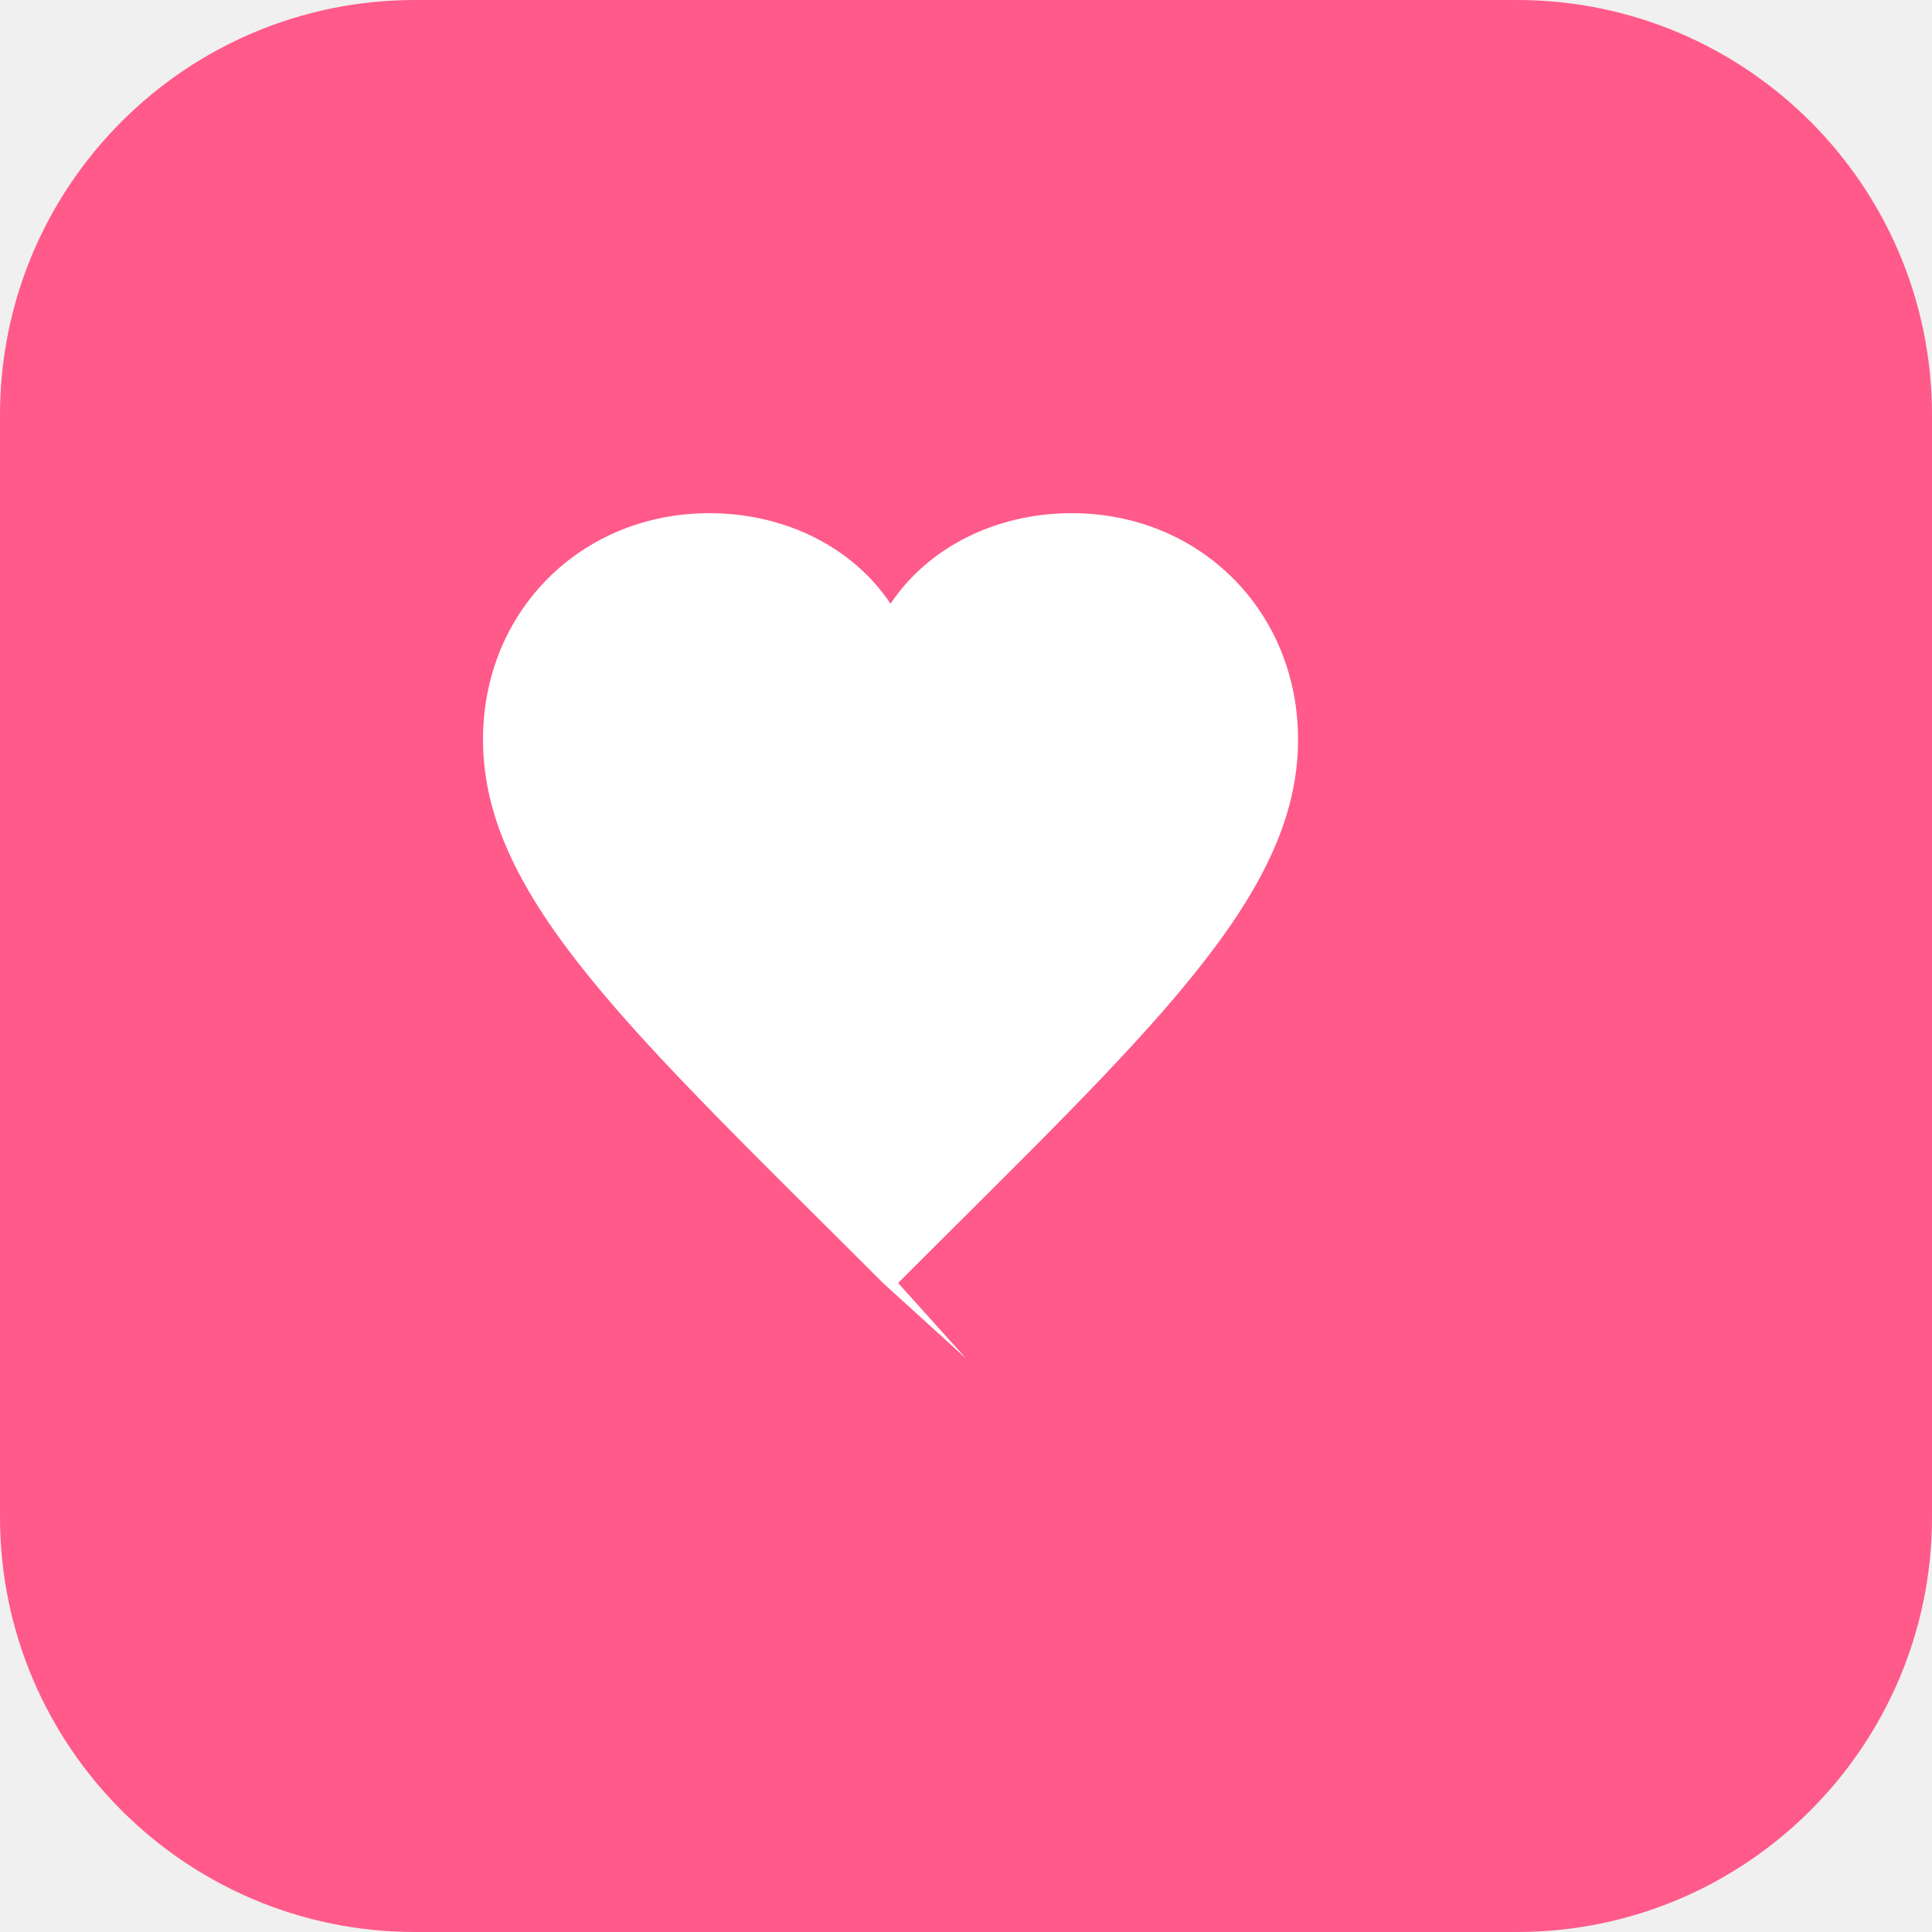
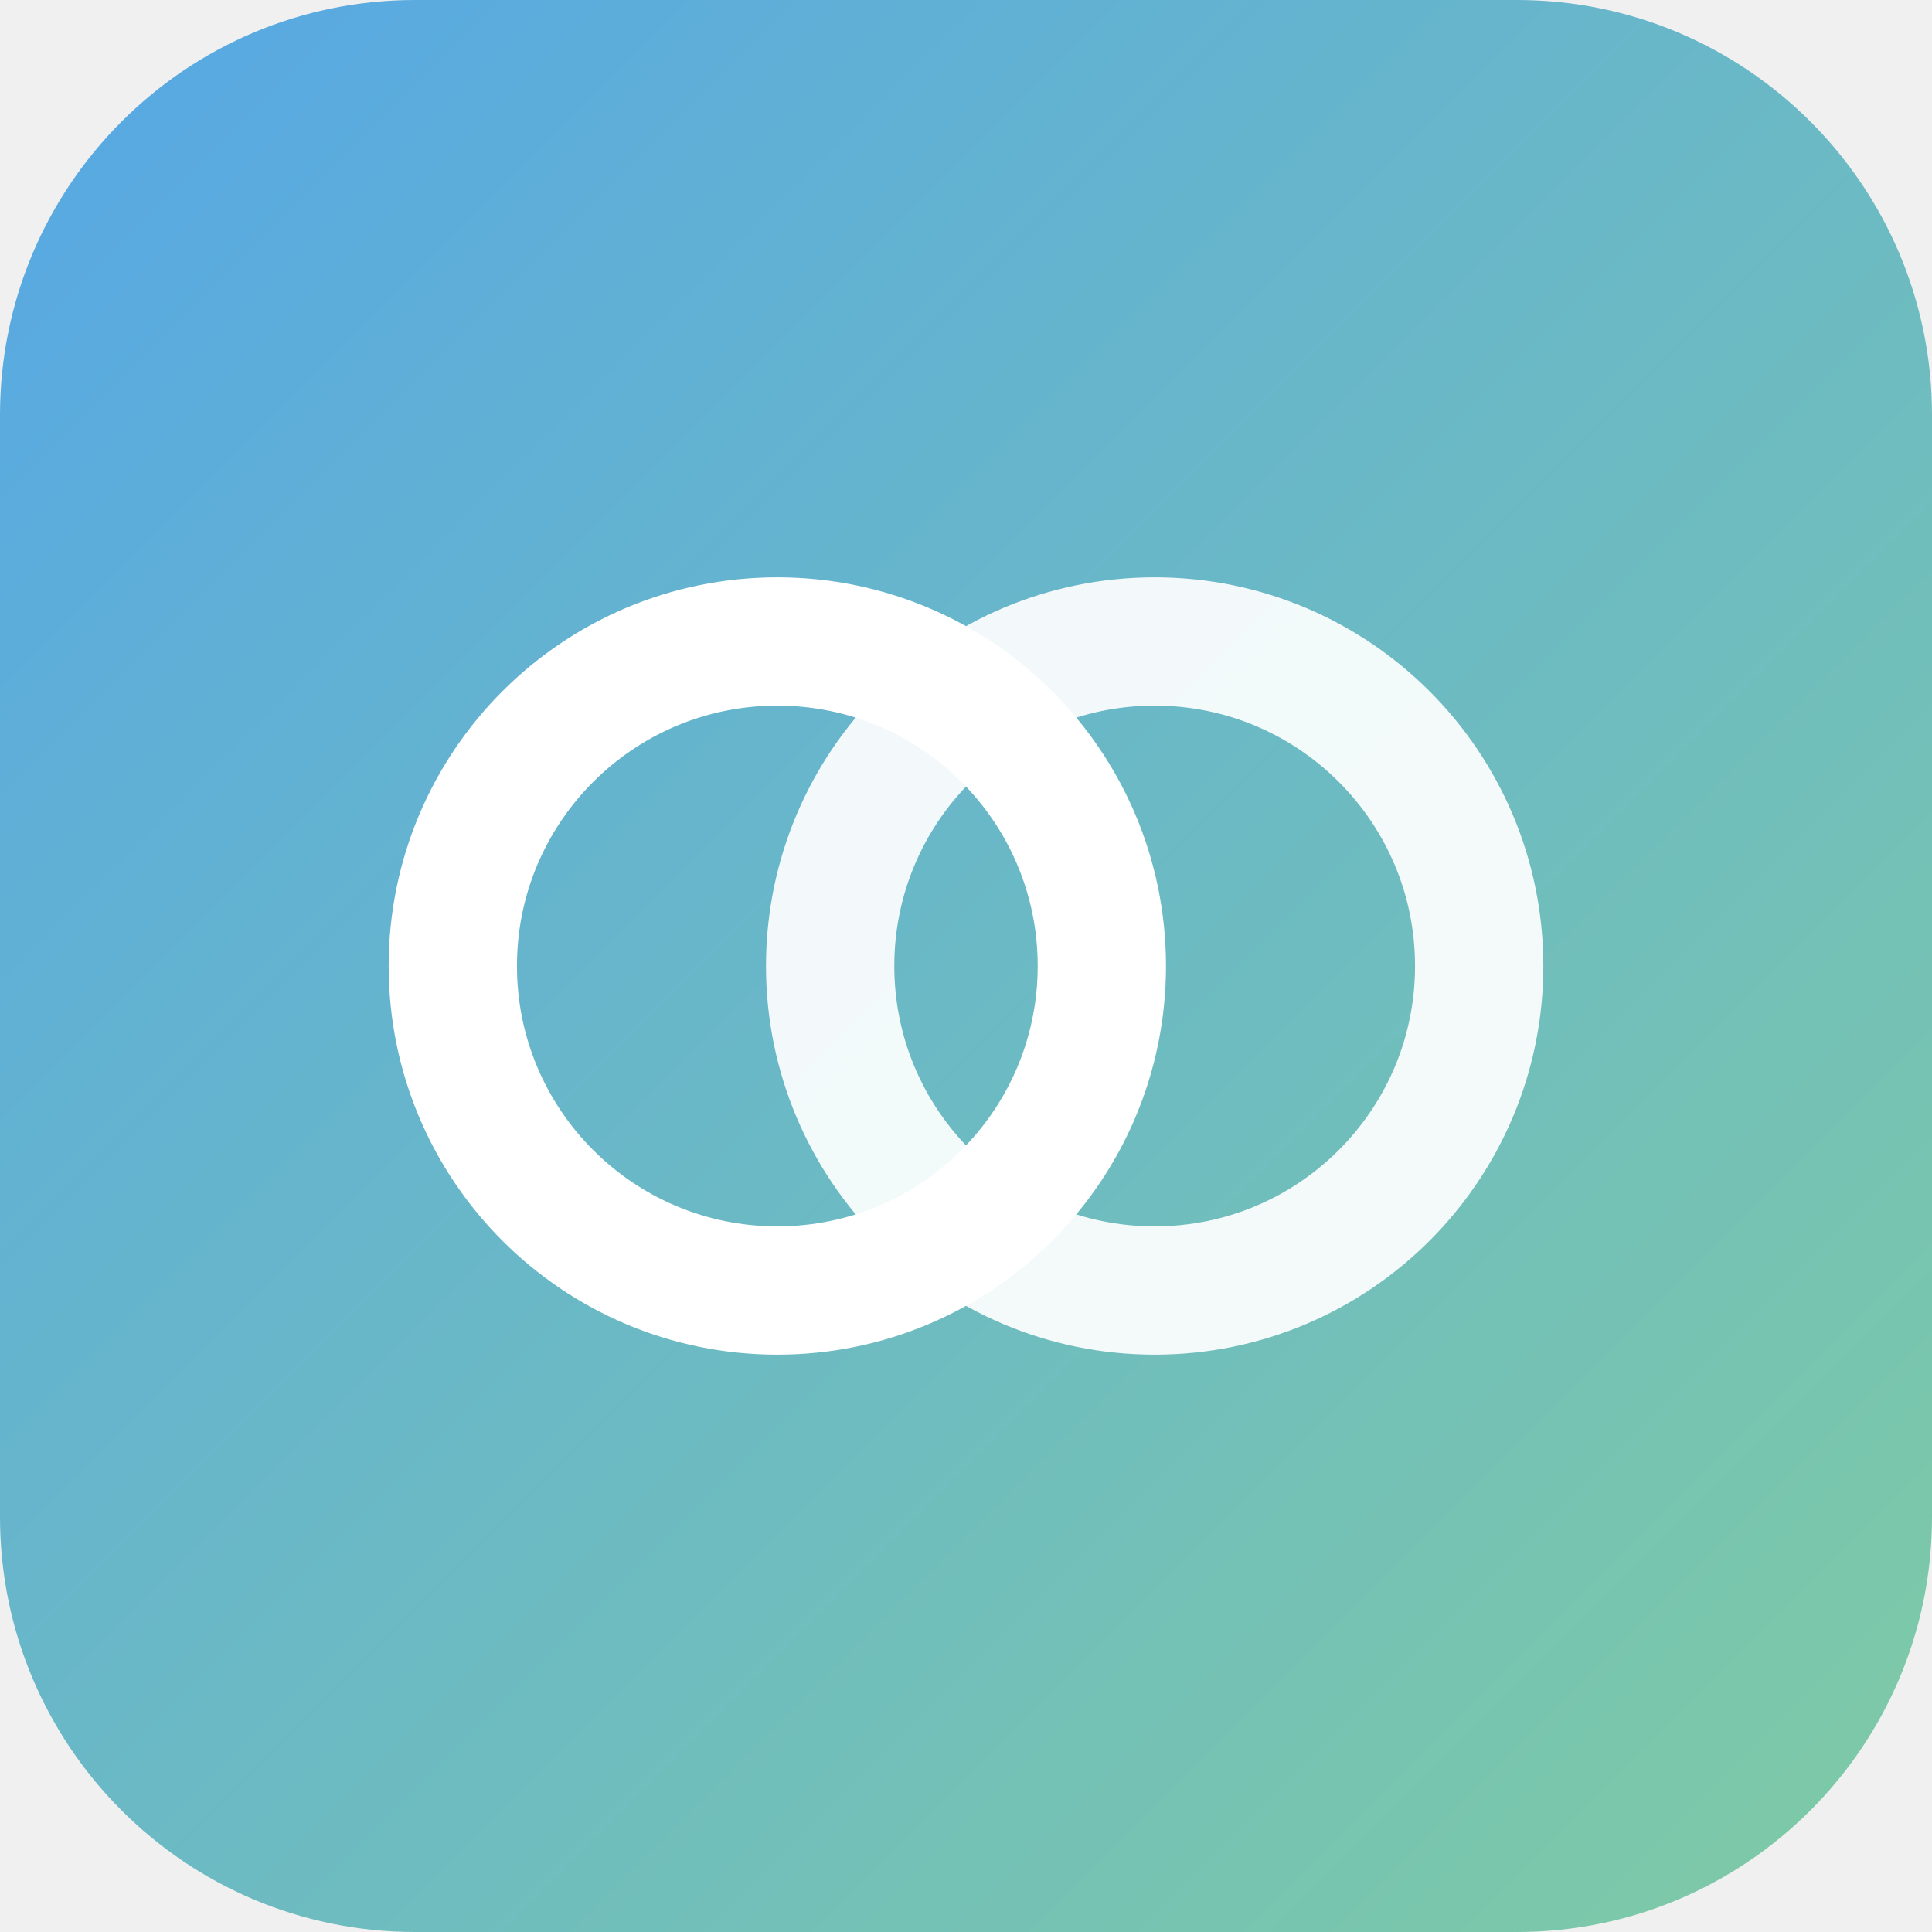
<svg xmlns="http://www.w3.org/2000/svg" viewBox="0 0 512 512">
-   <rect width="512" height="512" rx="110" fill="#ff5a8a" />
-   <path d="M256 360l-22-20C168 274 128 238 128 196c0-34 26-60 60-60 20 0 38 9 48 24 10-15 28-24 48-24 34 0 60 26 60 60 0 42-40 78-106 144z" fill="#fff" />
+   <defs>
+     <linearGradient id="g" x1="0" y1="0" x2="1" y2="1">
+       <stop offset="0" stop-color="#56A7E6" />
+       <stop offset="1" stop-color="#7FCBA4" />
+     </linearGradient>
+   </defs>
+   <rect width="512" height="512" rx="110" fill="url(#g)" />
+   <circle cx="206" cy="256" r="86" fill="none" stroke="#fff" stroke-width="34" />
+   <circle cx="306" cy="256" r="86" fill="none" stroke="#fff" stroke-width="34" opacity="0.92" />
</svg>
